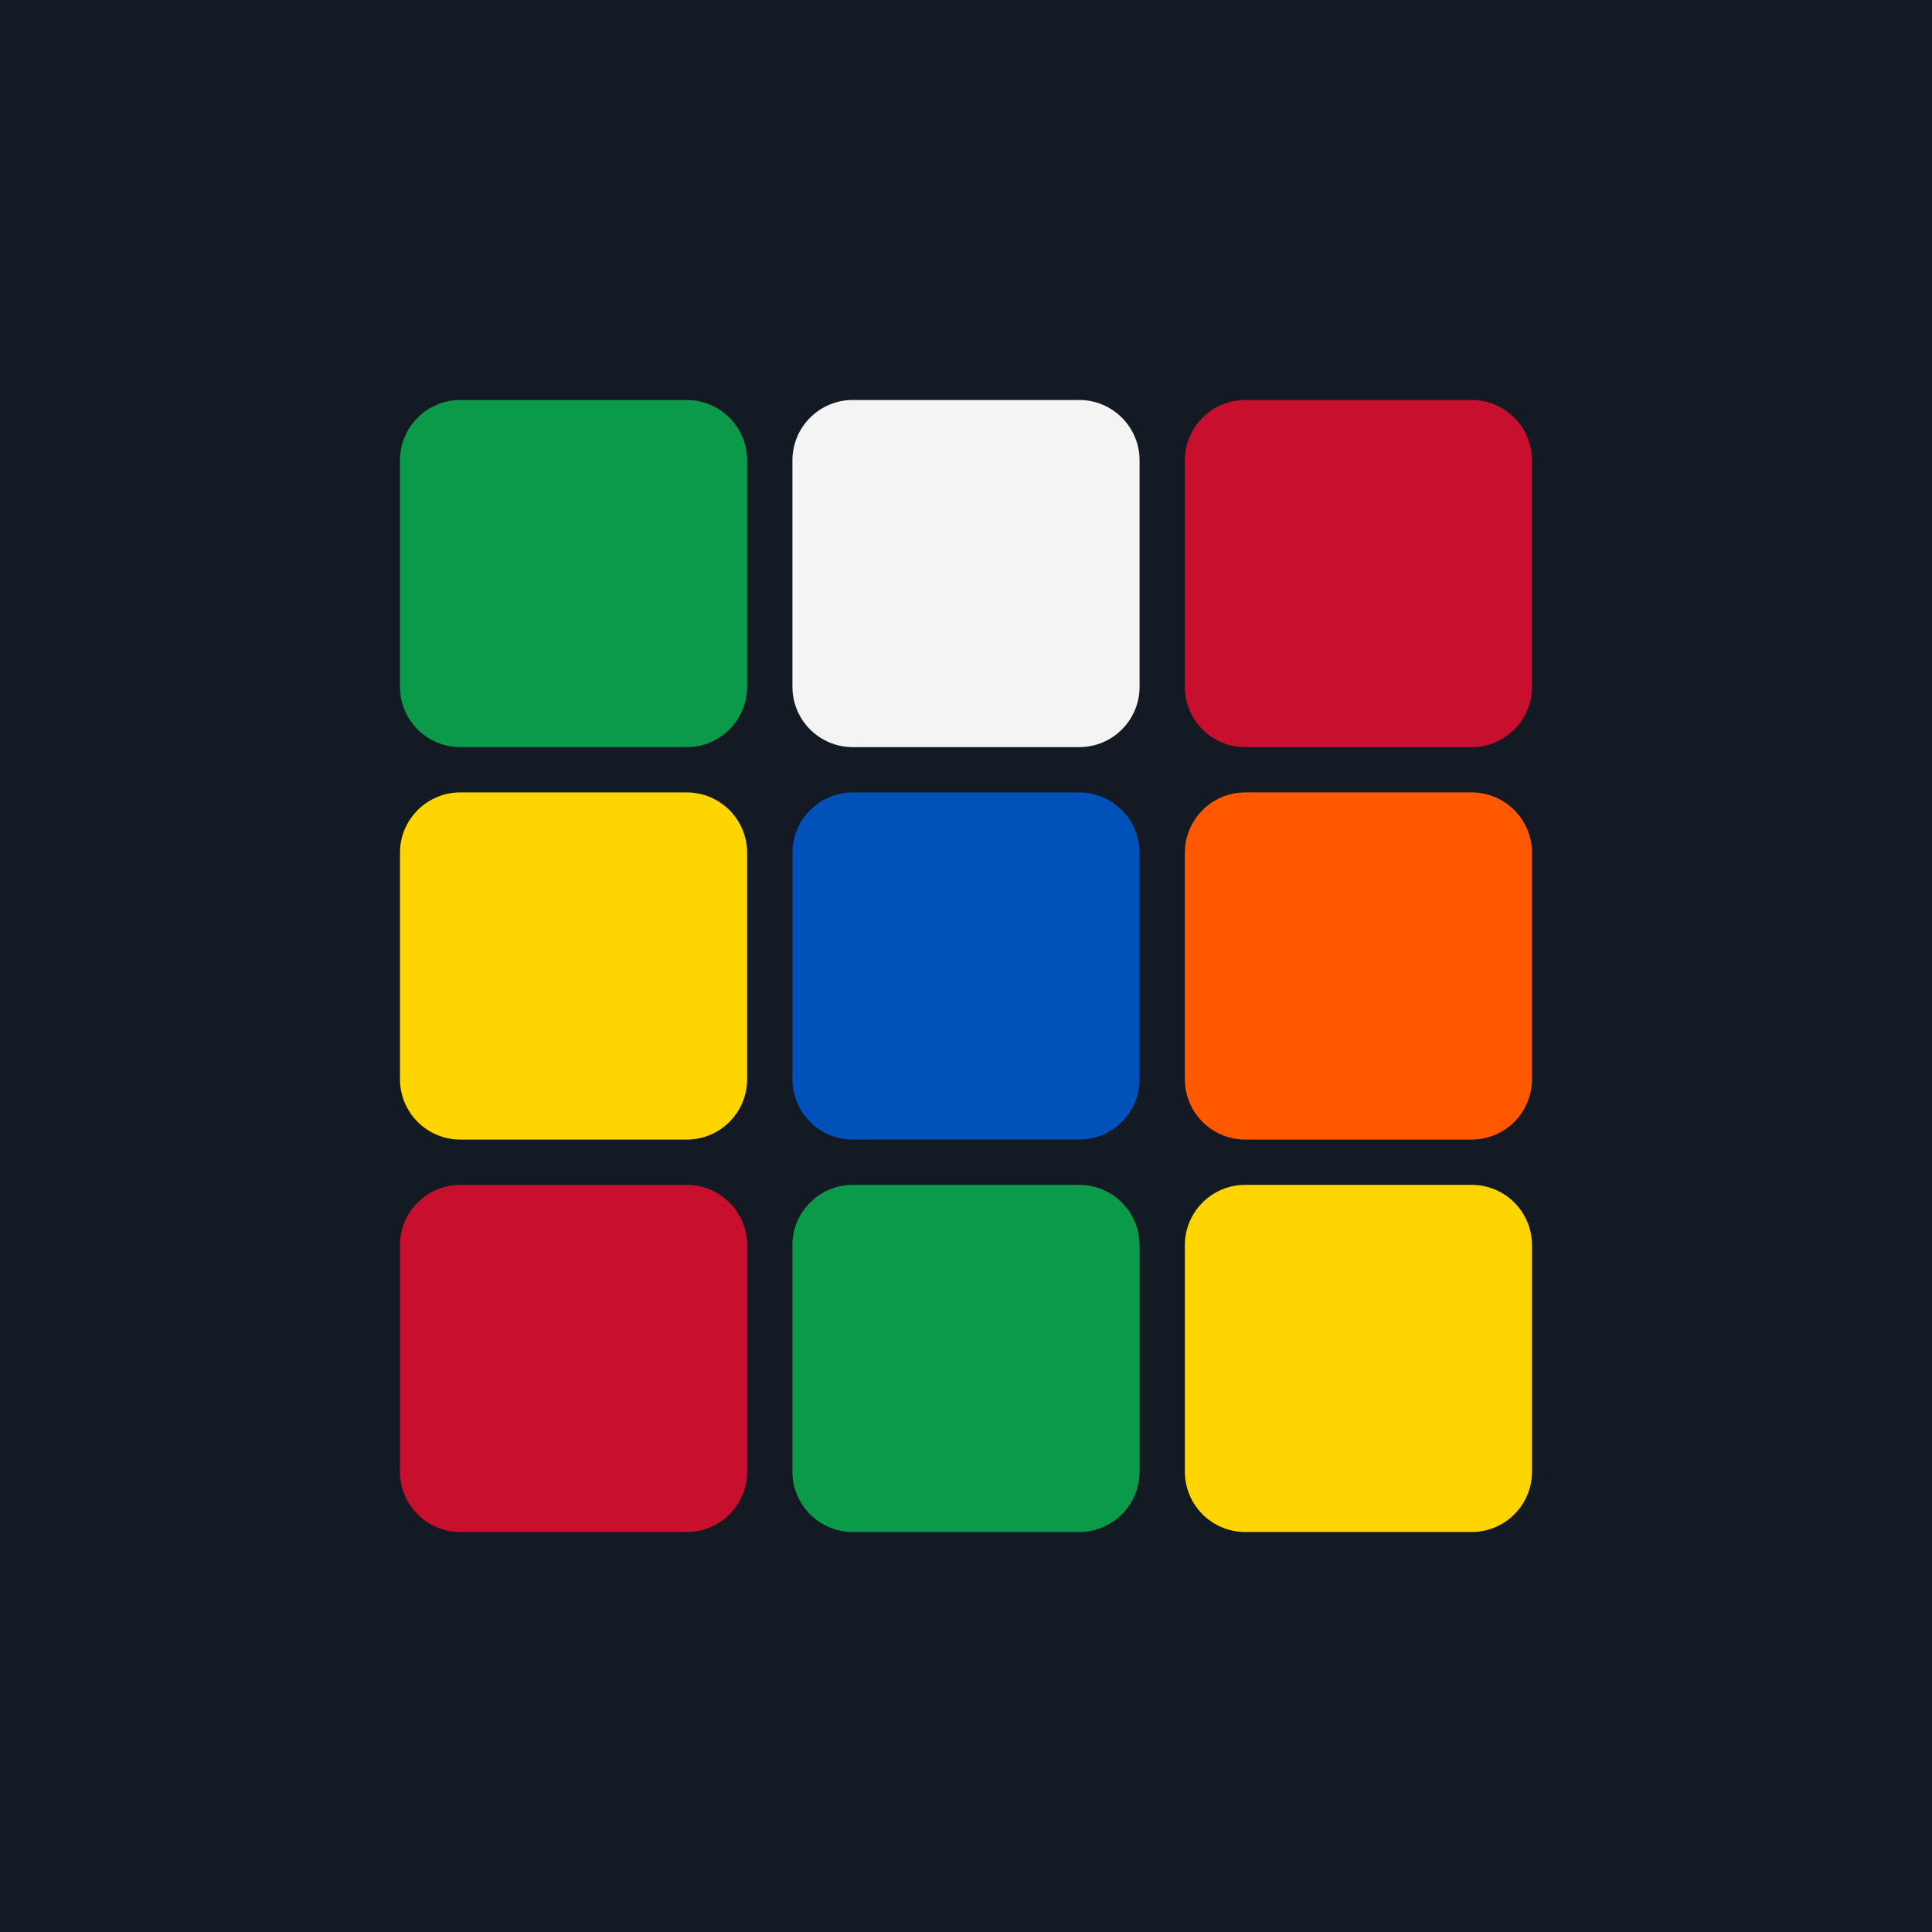
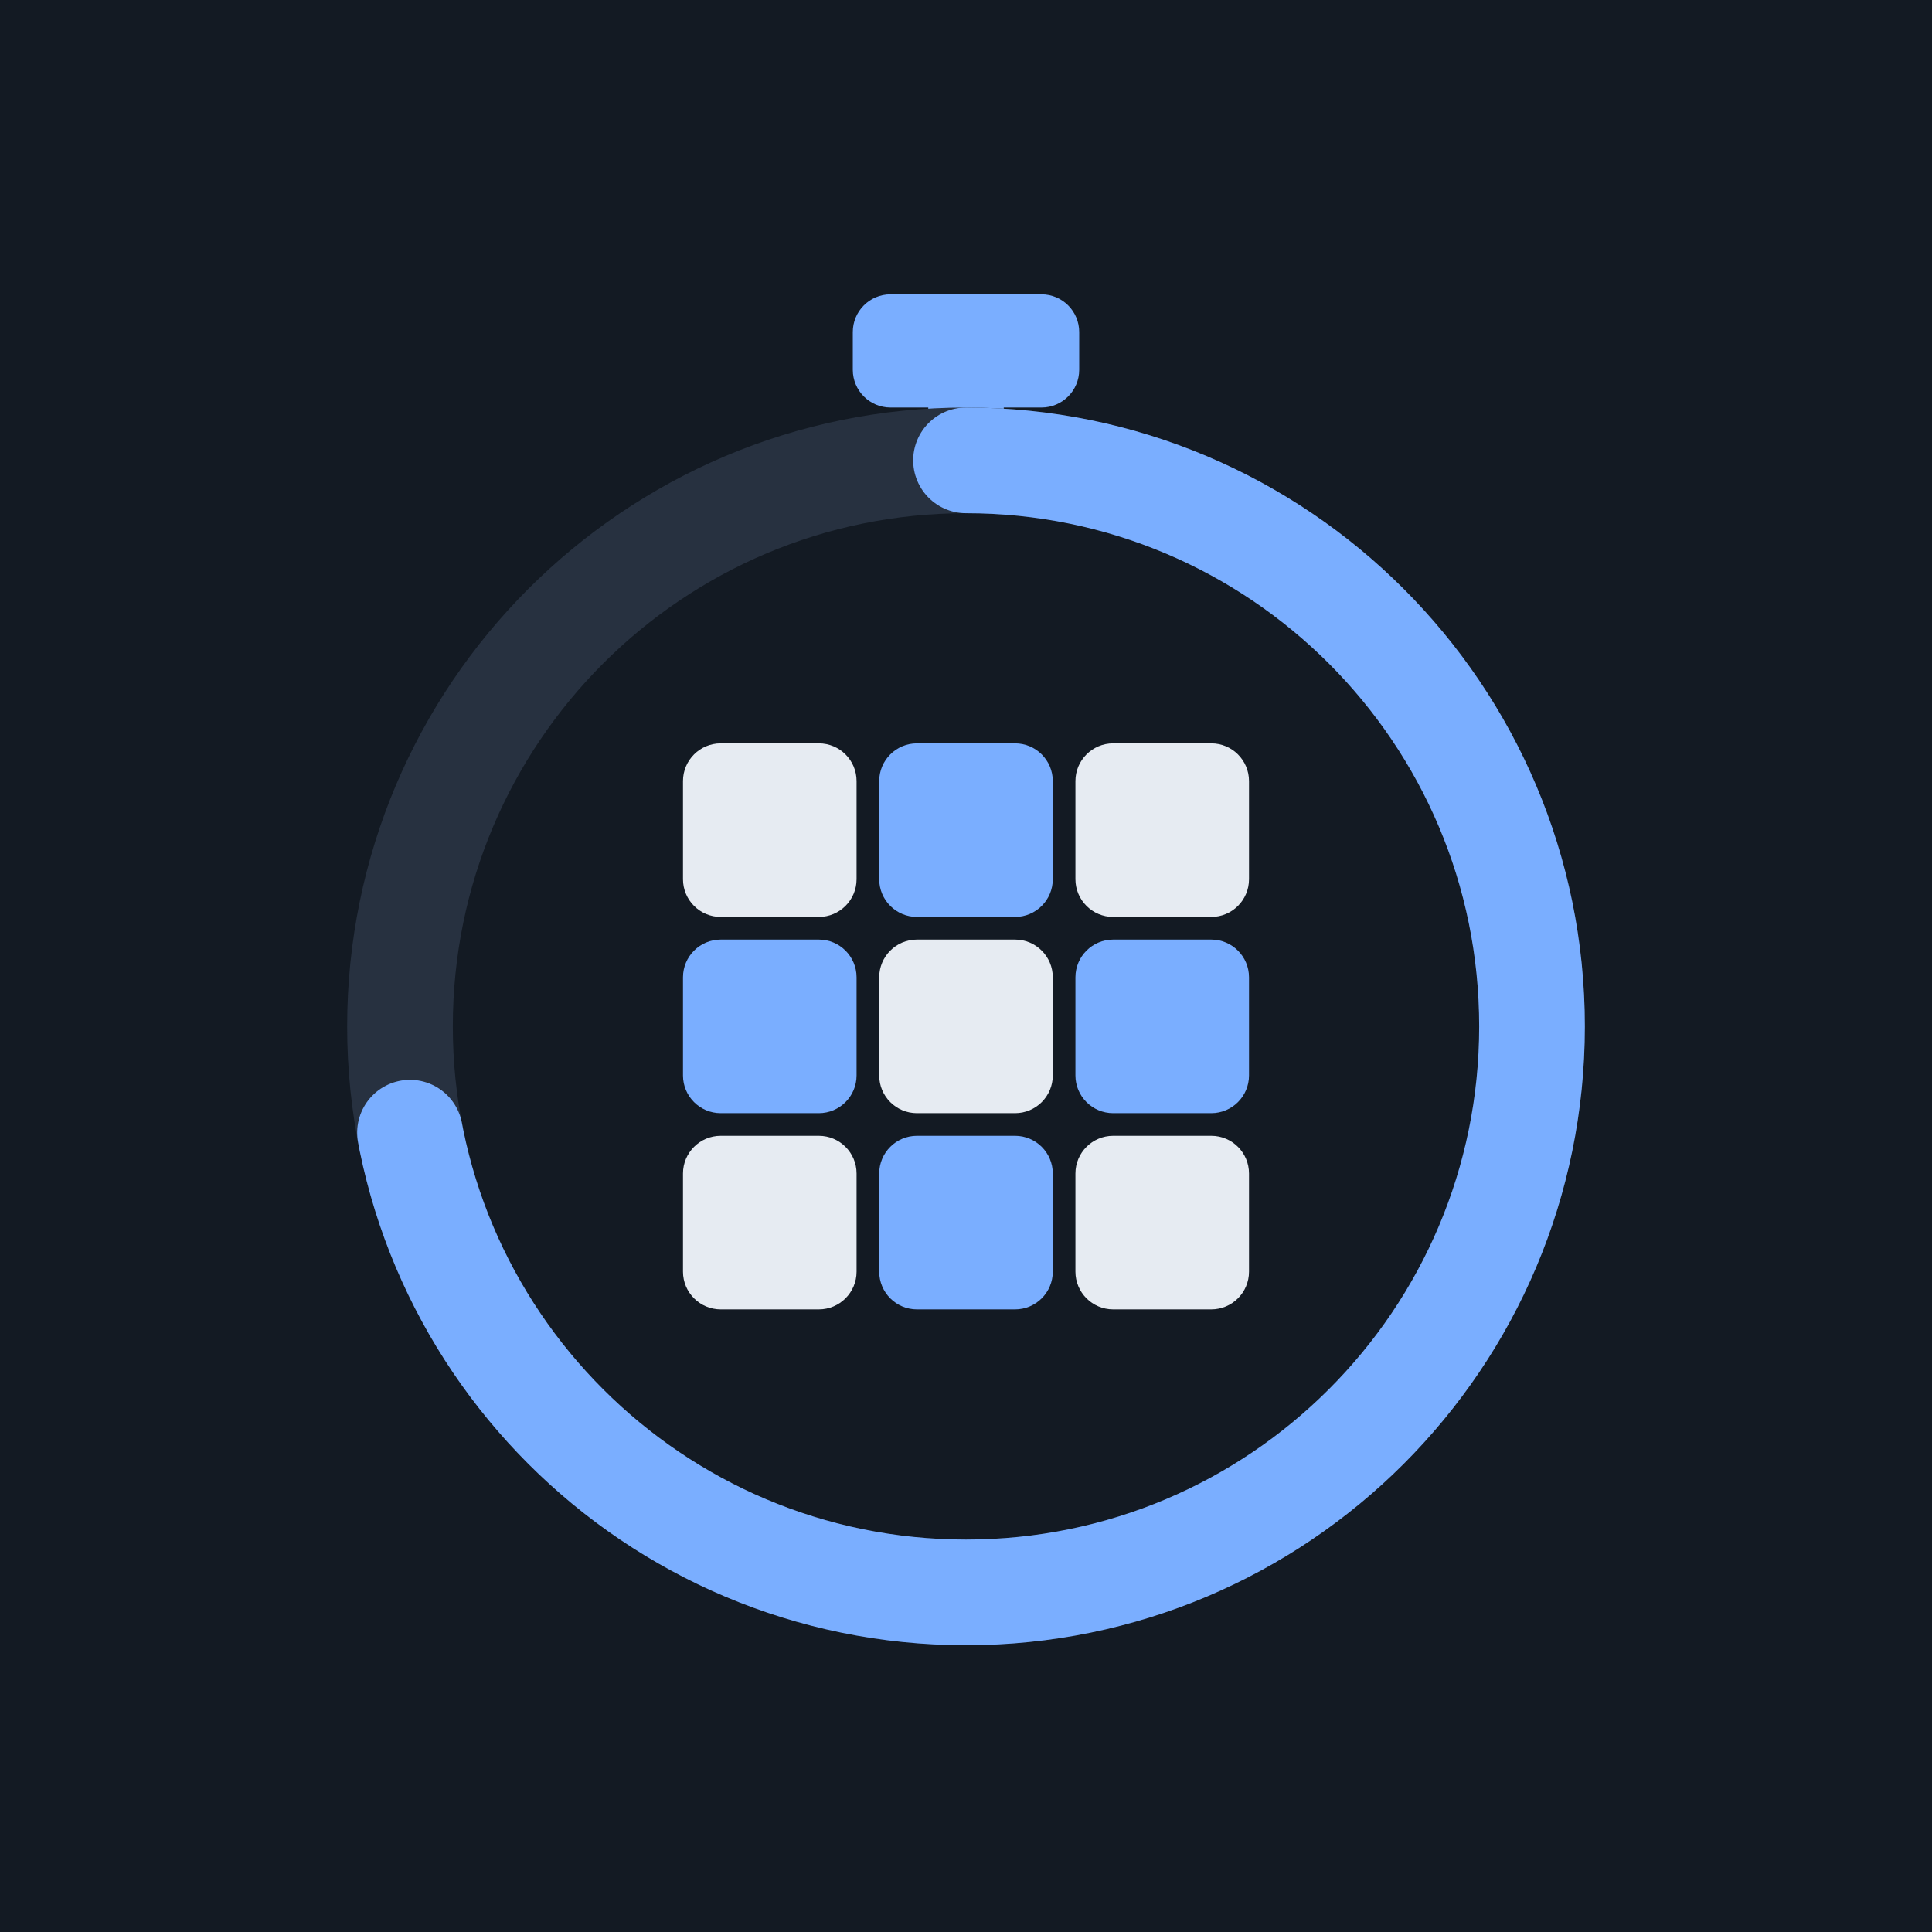
<svg xmlns="http://www.w3.org/2000/svg" viewBox="0 0 512 512">
  <rect width="512" height="512" fill="#131a23" />
-   <g transform="translate(106 106)">
-     <rect x="0" y="0" width="92" height="92" rx="16" fill="#0a9a4a" />
-     <rect x="104" y="0" width="92" height="92" rx="16" fill="#f4f4f4" />
-     <rect x="208" y="0" width="92" height="92" rx="16" fill="#c8102e" />
-     <rect x="0" y="104" width="92" height="92" rx="16" fill="#ffd500" />
-     <rect x="104" y="104" width="92" height="92" rx="16" fill="#0051ba" />
-     <rect x="208" y="104" width="92" height="92" rx="16" fill="#ff5800" />
-     <rect x="0" y="208" width="92" height="92" rx="16" fill="#c8102e" />
-     <rect x="104" y="208" width="92" height="92" rx="16" fill="#0a9a4a" />
-     <rect x="208" y="208" width="92" height="92" rx="16" fill="#ffd500" />
+   <rect x="226" y="78" width="60" height="30" rx="10" fill="#7aaeff" />
+   <rect x="246" y="100" width="20" height="12" fill="#7aaeff" />
+   <circle cx="256" cy="272" r="150" fill="none" stroke="#273140" stroke-width="28" />
+   <circle cx="256" cy="272" r="150" fill="none" stroke="#7aaeff" stroke-width="28" stroke-linecap="round" stroke-dasharray="678.6 942.5" transform="rotate(-90 256 272)" />
+   <g transform="translate(181 197)">
+     <rect x="0" y="0" width="46" height="46" rx="10" fill="#e6ebf2" />
+     <rect x="52" y="0" width="46" height="46" rx="10" fill="#7aaeff" />
+     <rect x="104" y="0" width="46" height="46" rx="10" fill="#e6ebf2" />
+     <rect x="0" y="52" width="46" height="46" rx="10" fill="#7aaeff" />
+     <rect x="52" y="52" width="46" height="46" rx="10" fill="#e6ebf2" />
+     <rect x="104" y="52" width="46" height="46" rx="10" fill="#7aaeff" />
+     <rect x="0" y="104" width="46" height="46" rx="10" fill="#e6ebf2" />
+     <rect x="52" y="104" width="46" height="46" rx="10" fill="#7aaeff" />
+     <rect x="104" y="104" width="46" height="46" rx="10" fill="#e6ebf2" />
  </g>
</svg>
